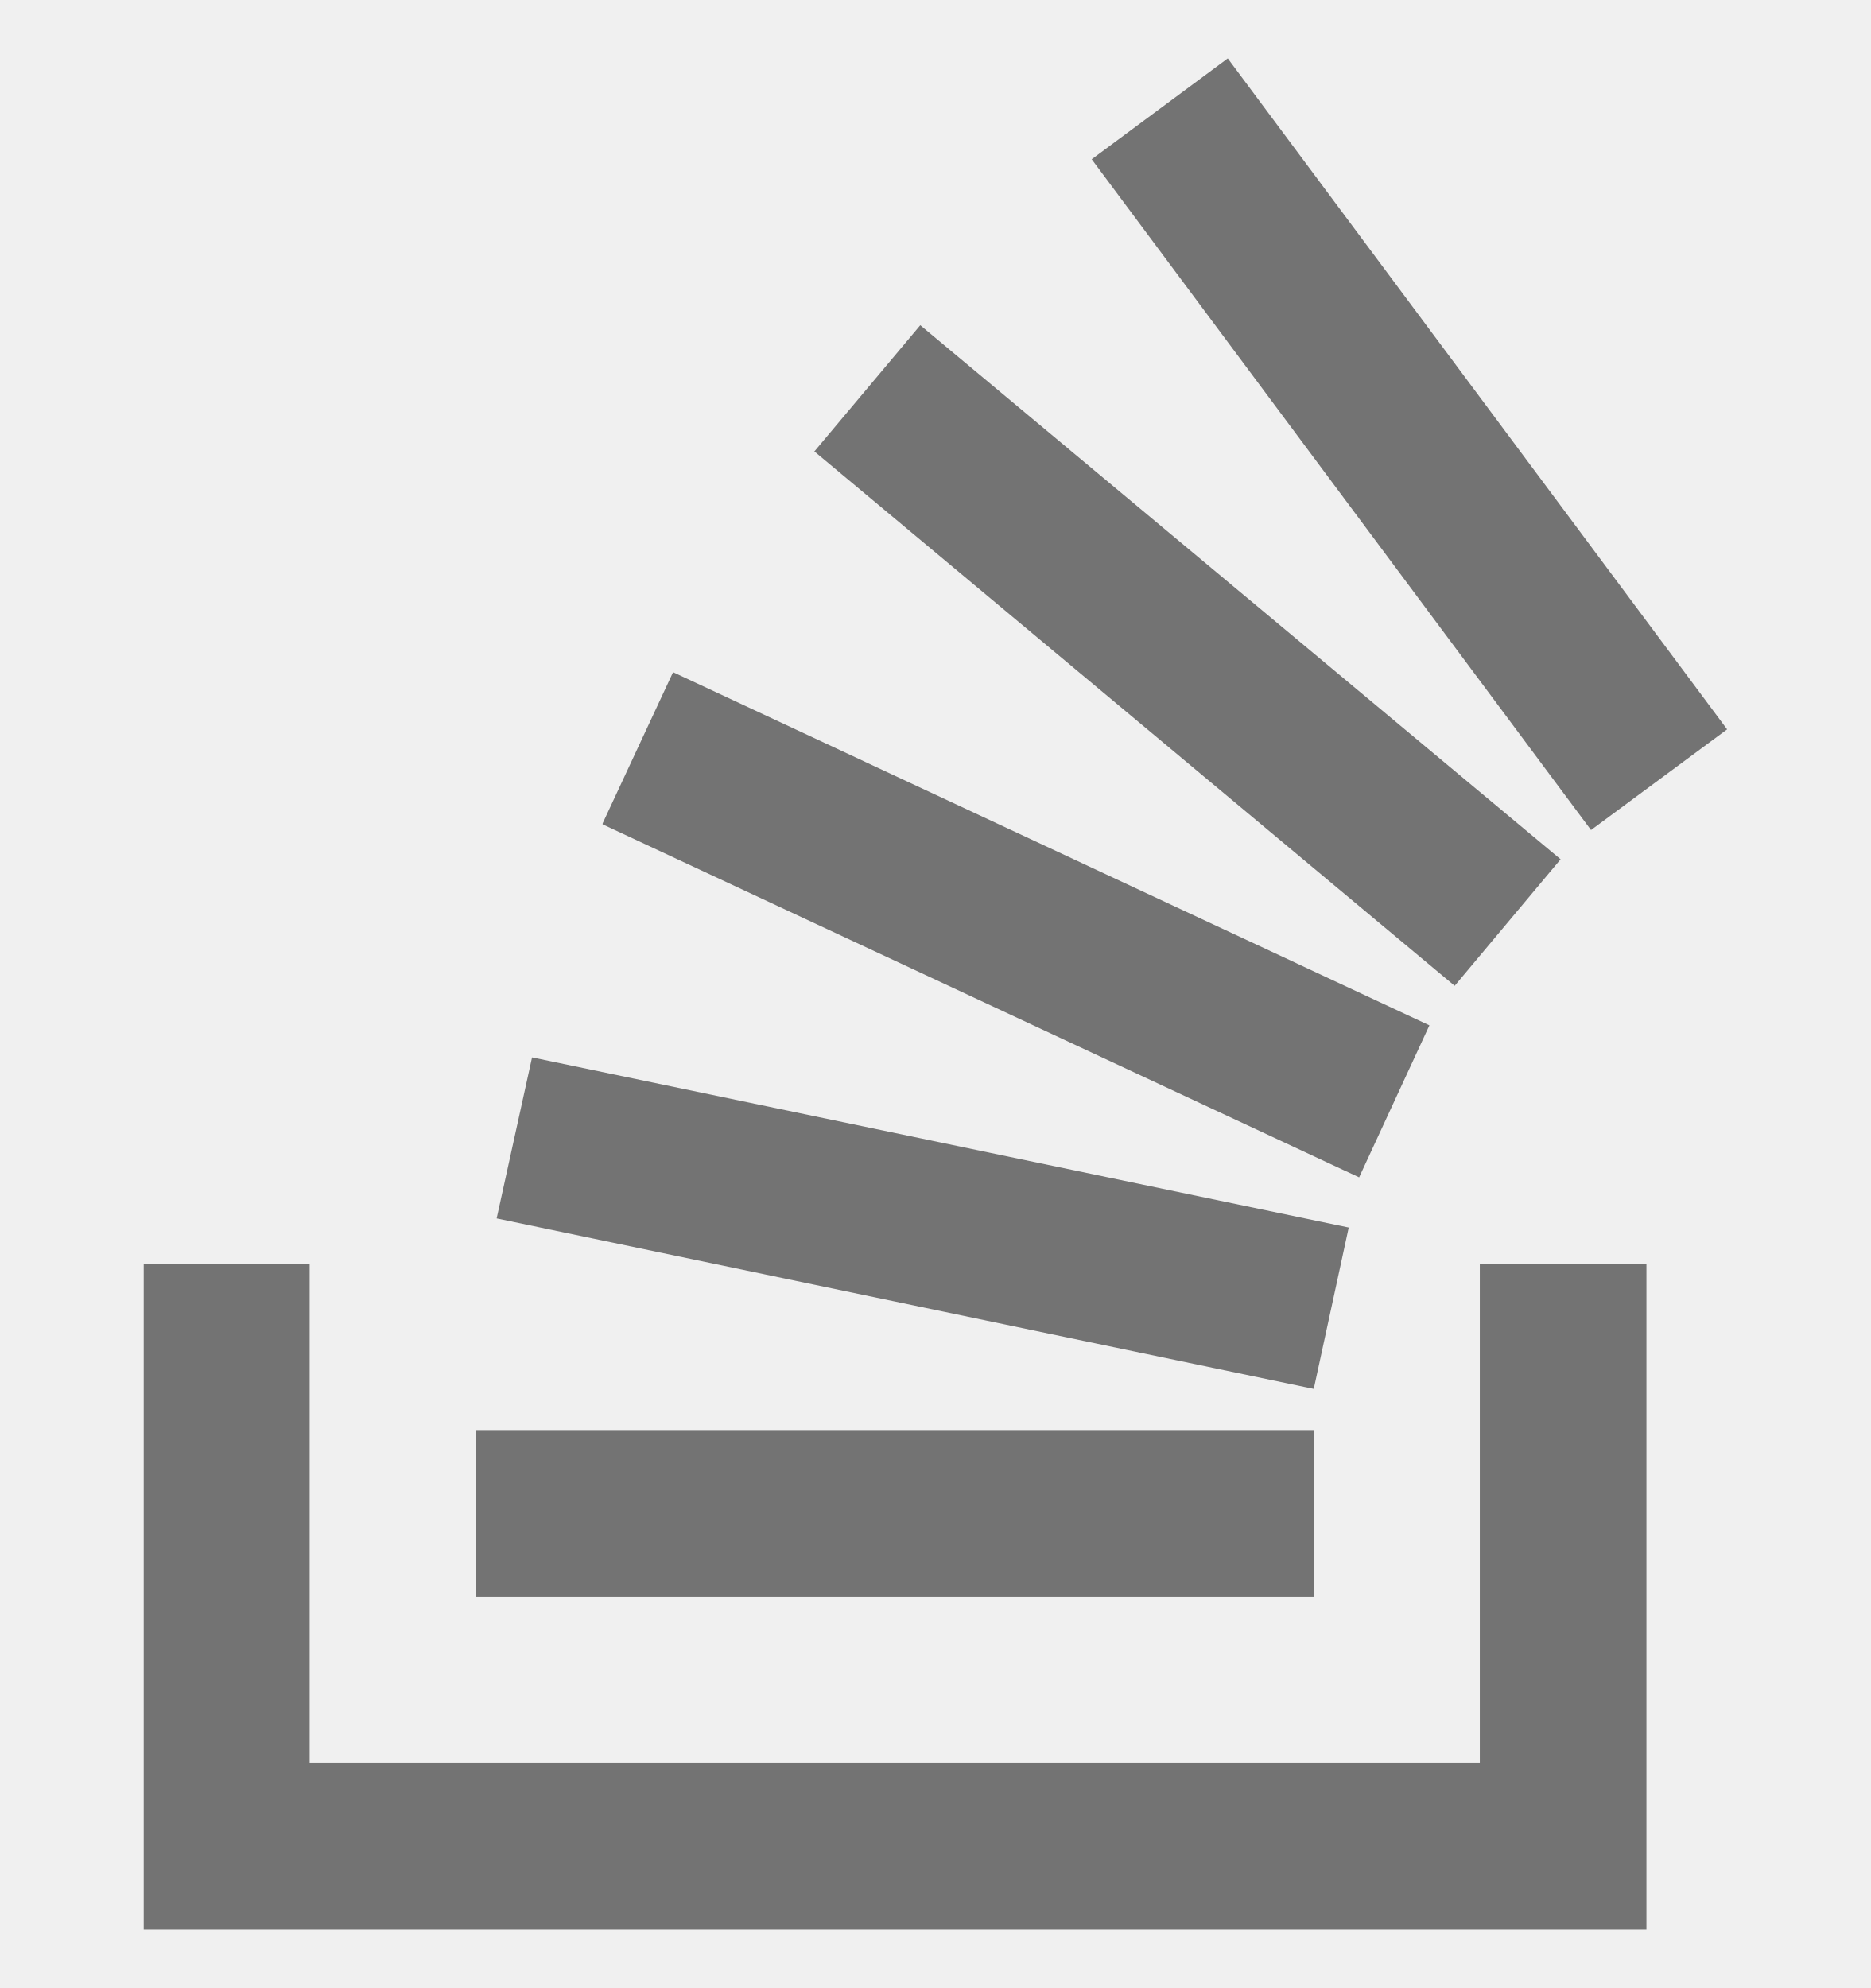
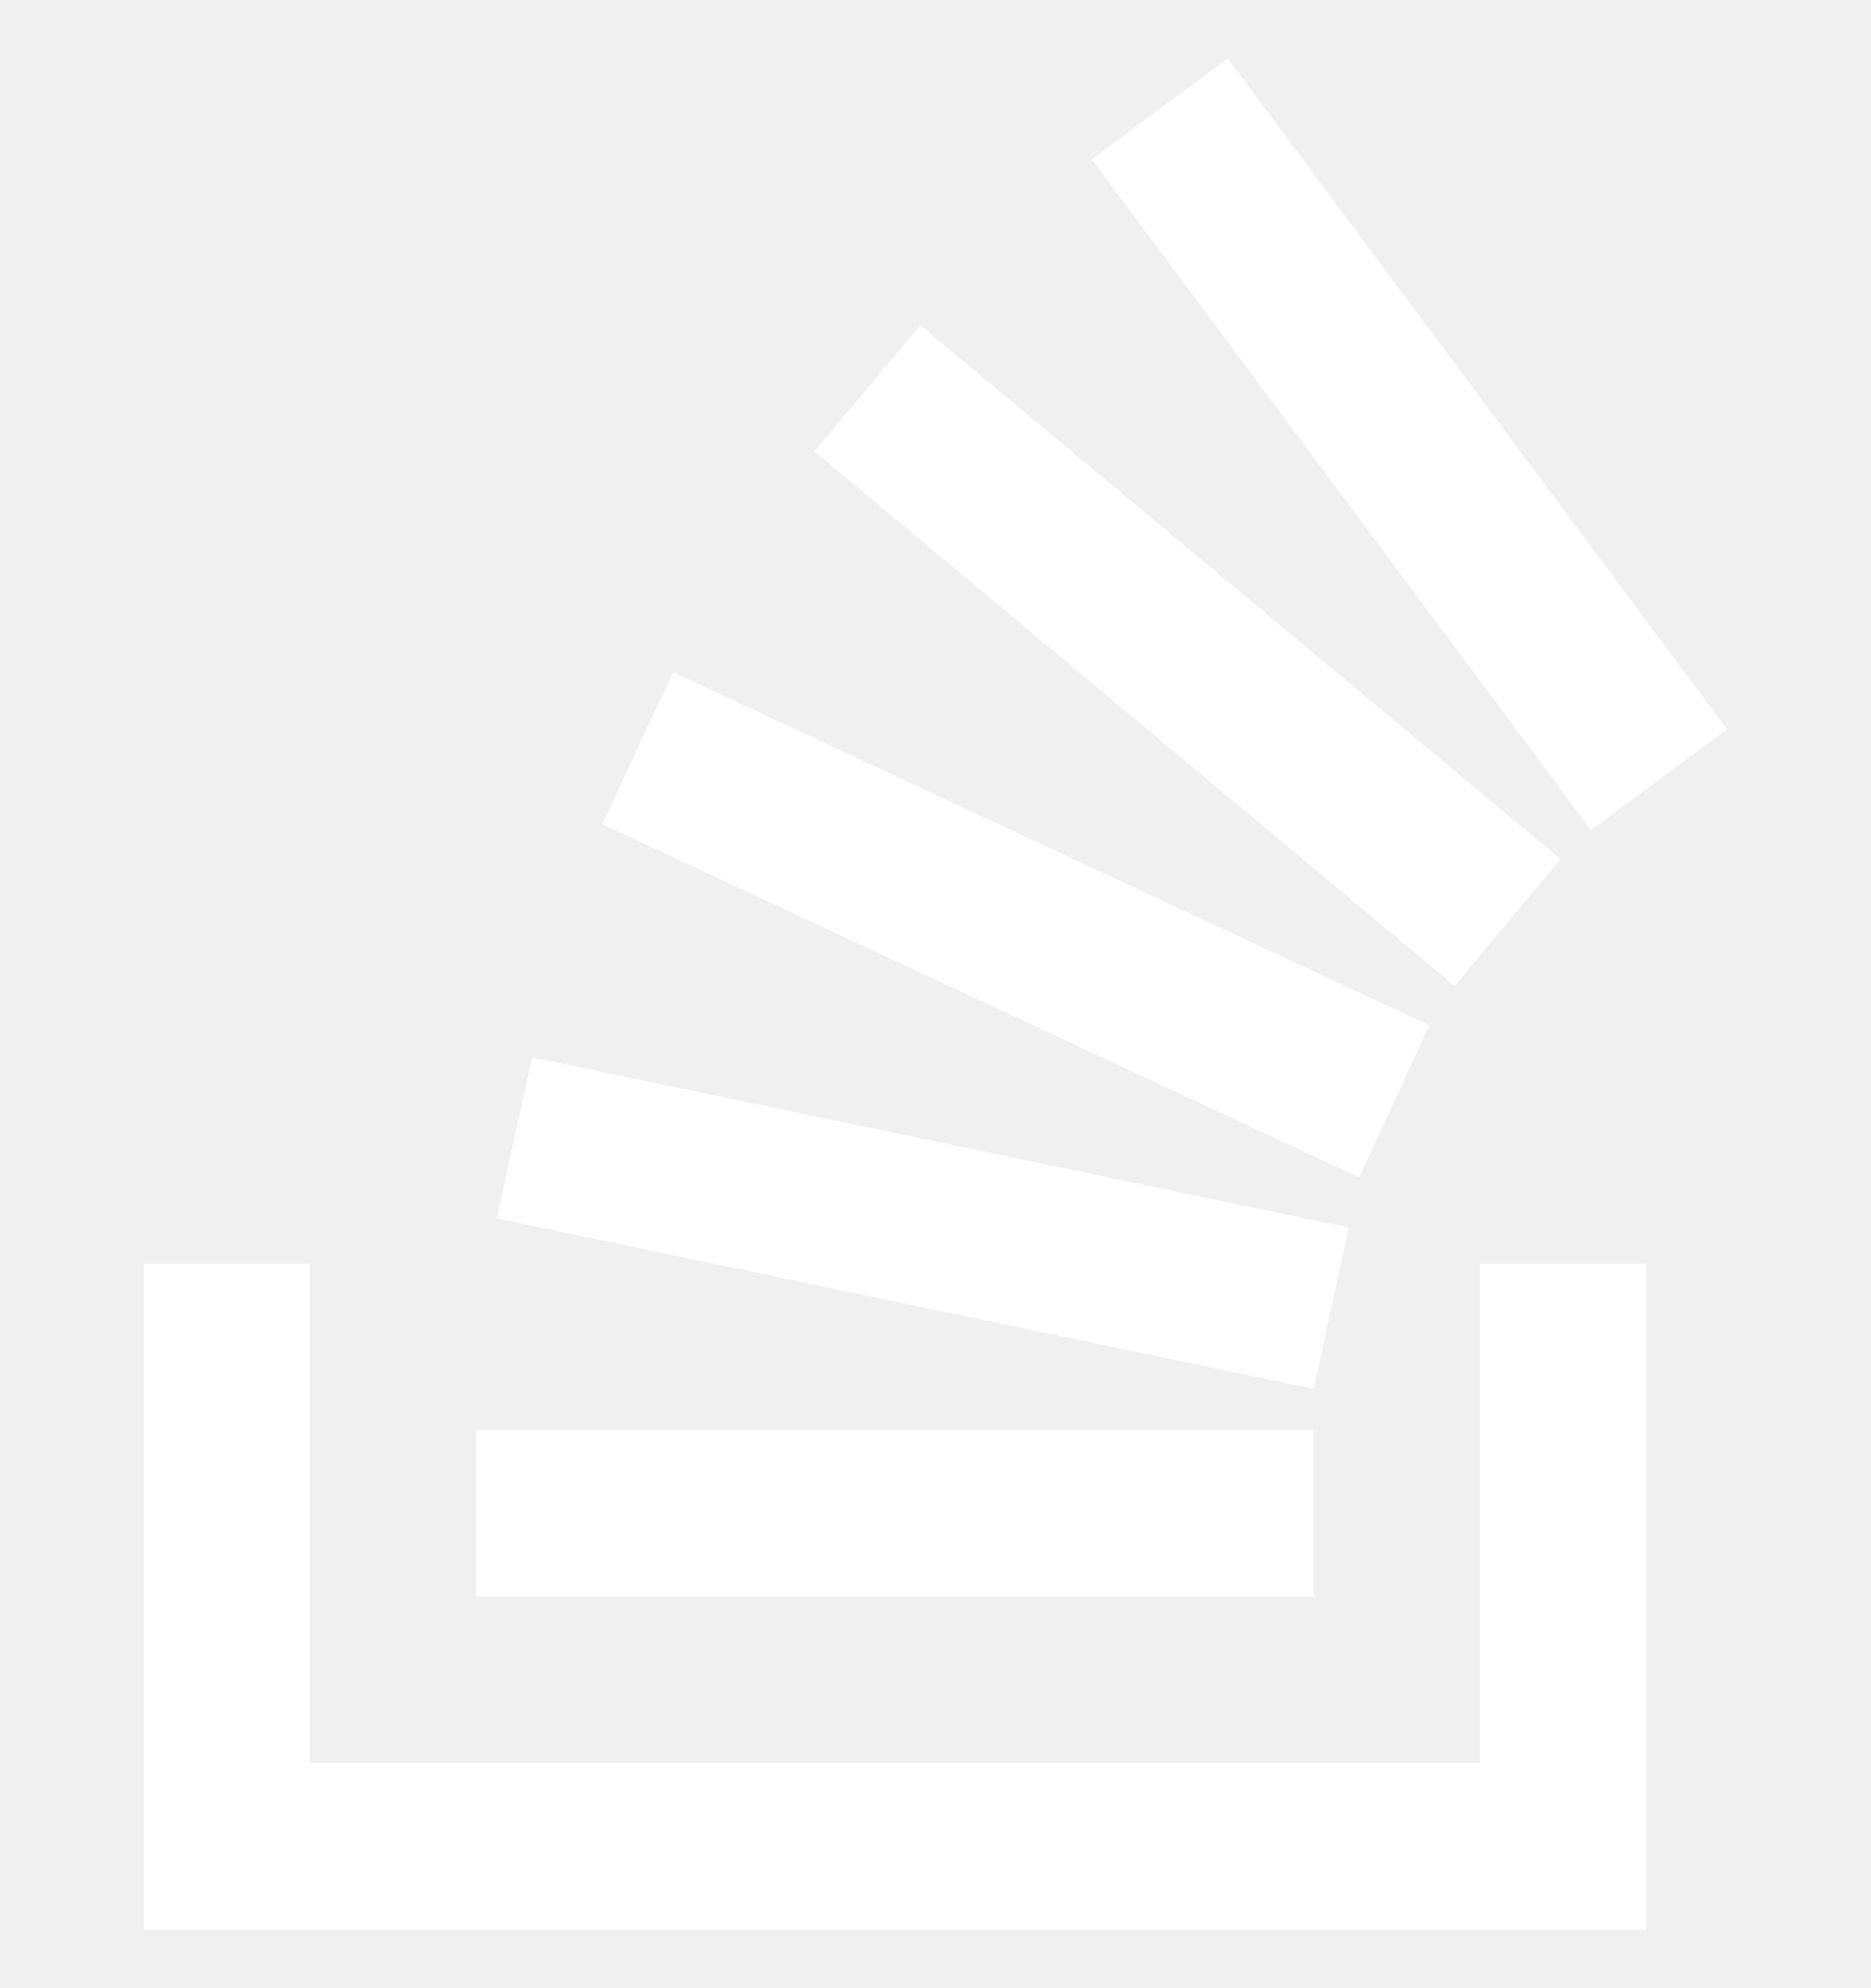
- <svg xmlns="http://www.w3.org/2000/svg" width="16" height="17" fill="none" viewBox="0 0 16 17">
+ <svg xmlns="http://www.w3.org/2000/svg" width="16" height="17" fill="white" viewBox="0 0 16 17">
  <g clip-path="url(#a)">
-     <path fill="#737373" d="M12.655 15.075v-4.268h1.425V16.5H1.229v-5.693h1.419v4.268h10.008Zm-8.583-1.421h7.162v-1.425H4.072v1.425Zm.175-3.235 6.988 1.458.299-1.38L4.55 9.042l-.303 1.378Zm.906-3.37 6.47 3.019.601-1.3-6.468-3.02-.602 1.292-.001.01Zm1.81-3.19L12.44 8.43l.906-1.082L7.87 2.781l-.902 1.075-.005.004ZM10.499.5l-1.163.862 4.27 5.736 1.164-.861L10.5.5Z" />
+     <path fill="#FFFFFF" d="M12.655 15.075v-4.268h1.425V16.5H1.229v-5.693h1.419v4.268h10.008Zm-8.583-1.421h7.162v-1.425H4.072v1.425Zm.175-3.235 6.988 1.458.299-1.38L4.55 9.042l-.303 1.378Zm.906-3.37 6.47 3.019.601-1.3-6.468-3.02-.602 1.292-.001.01Zm1.81-3.19L12.44 8.43l.906-1.082L7.87 2.781l-.902 1.075-.005.004ZM10.499.5l-1.163.862 4.27 5.736 1.164-.861L10.5.5Z" />
  </g>
  <defs>
    <clipPath id="a">
      <path fill="#fff" d="M0 .5h16v16H0z" />
    </clipPath>
  </defs>
</svg>
